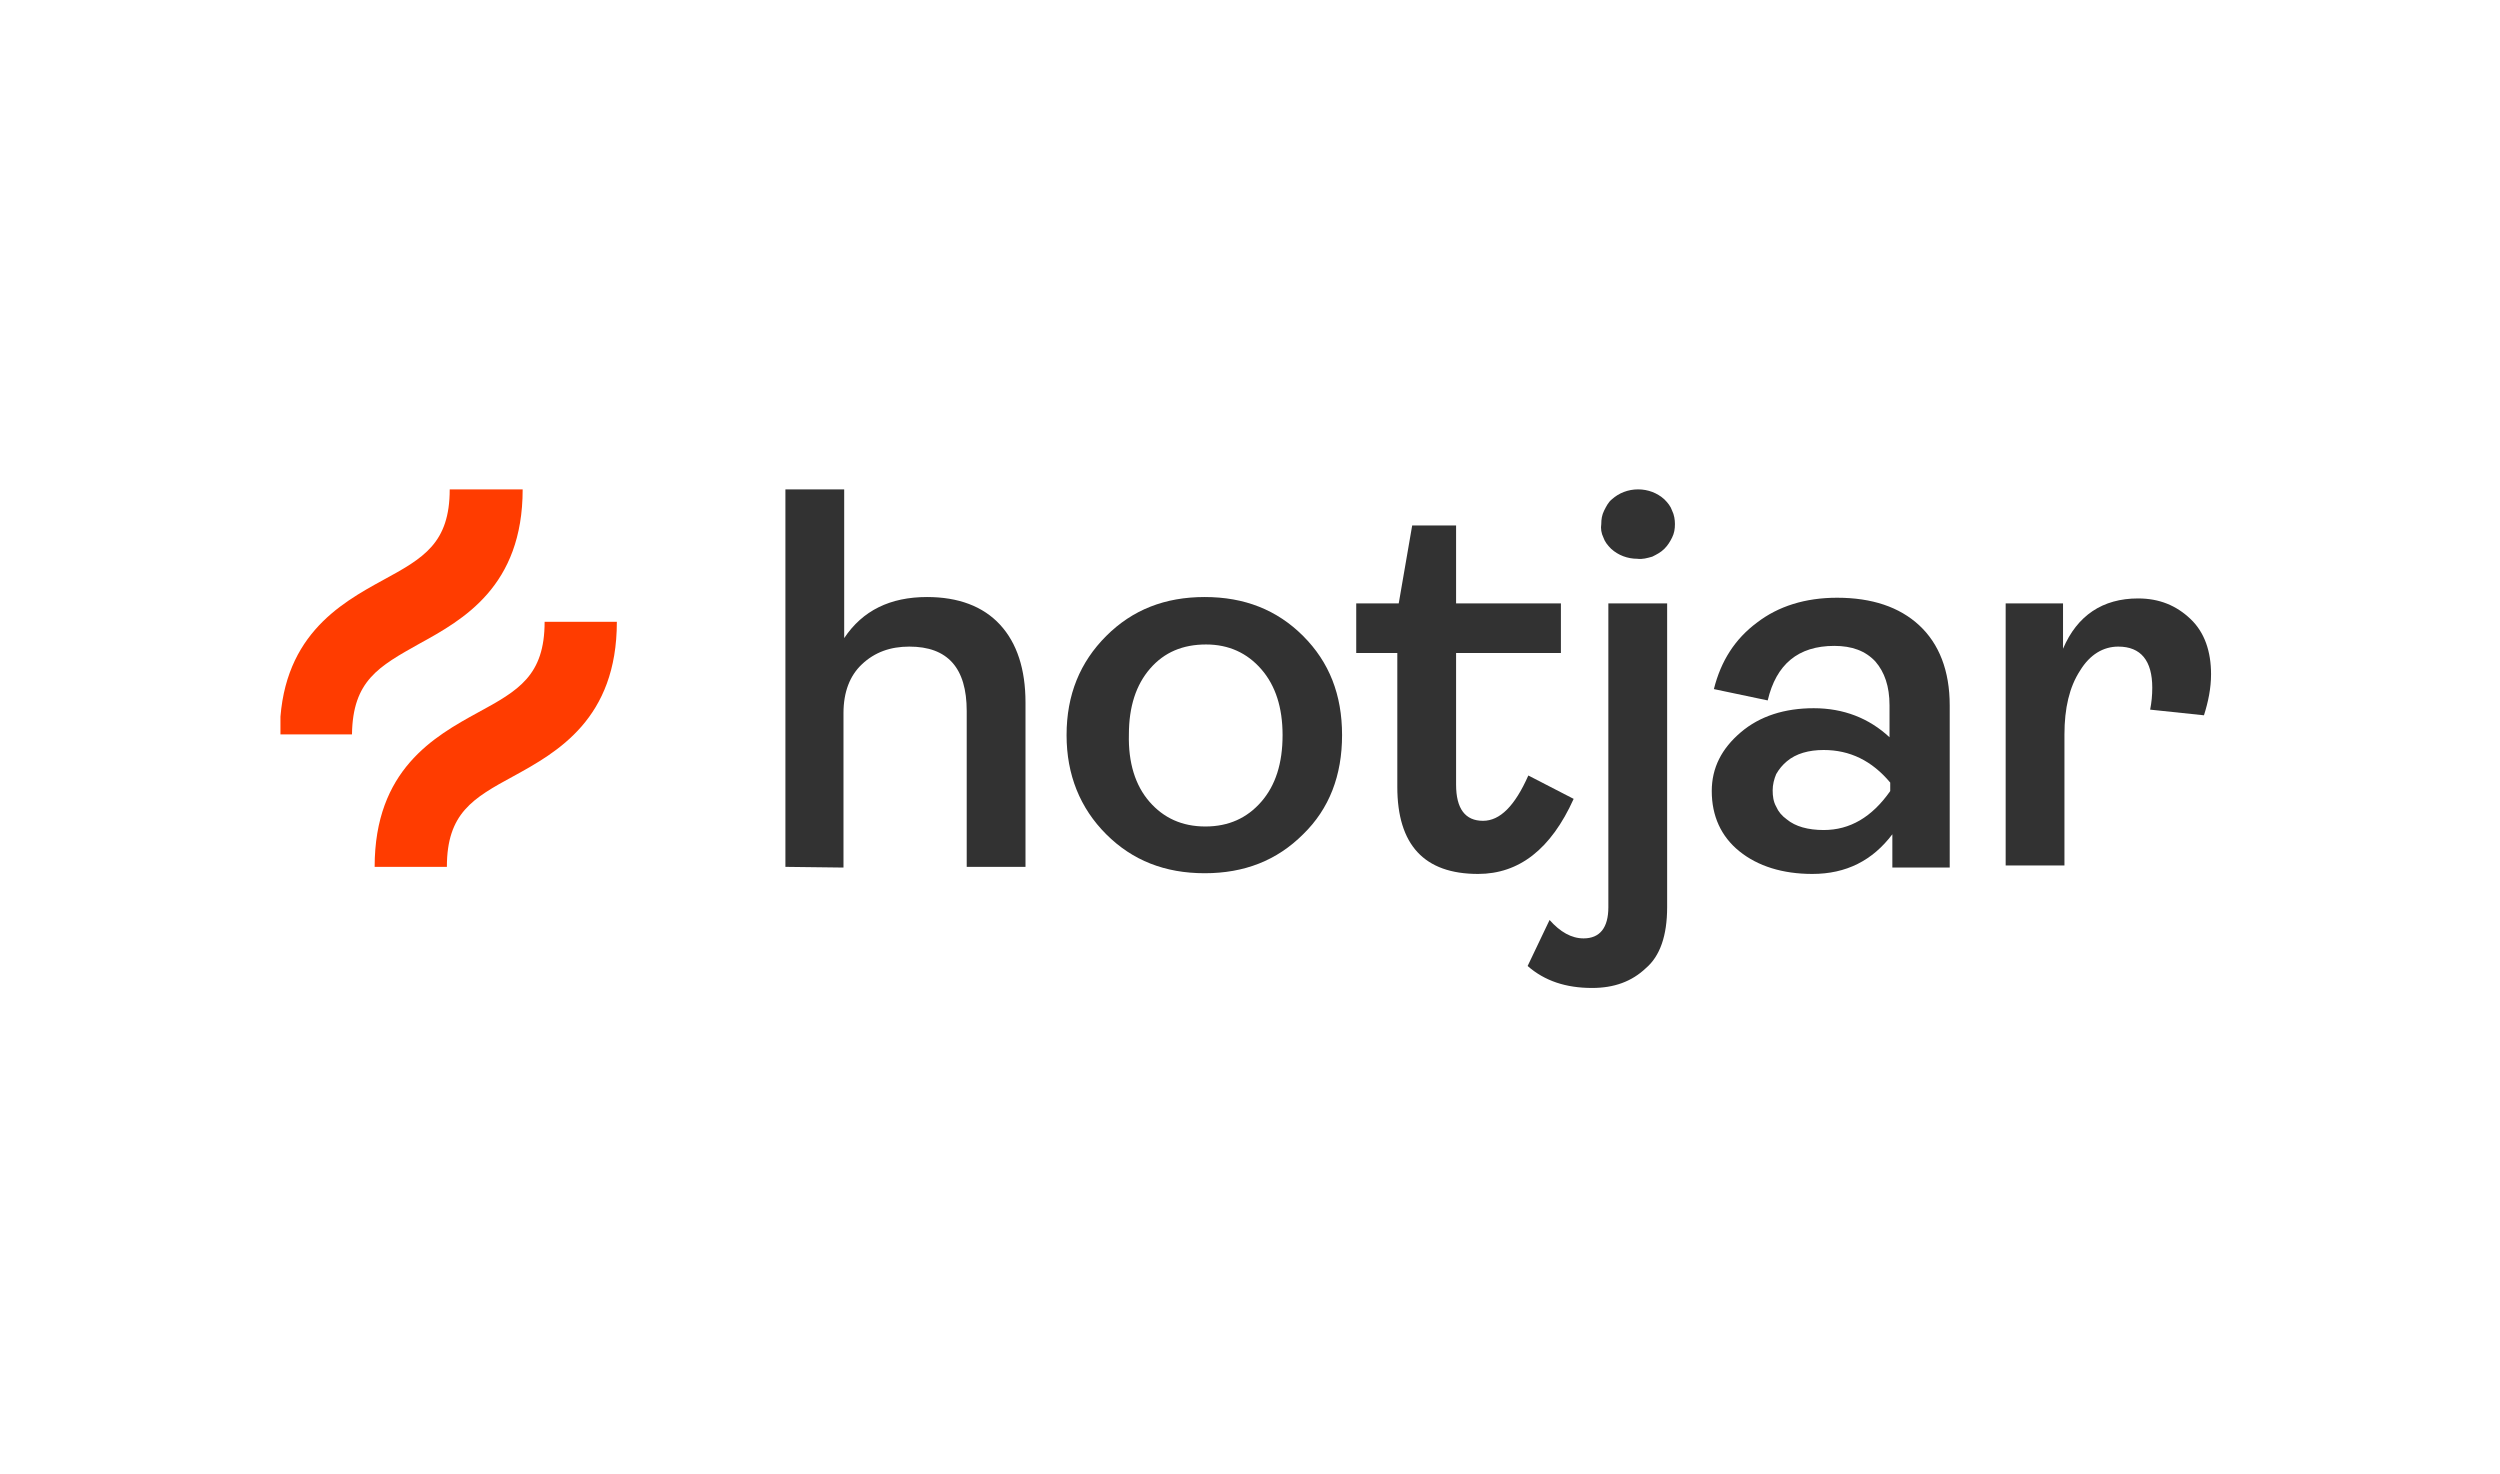
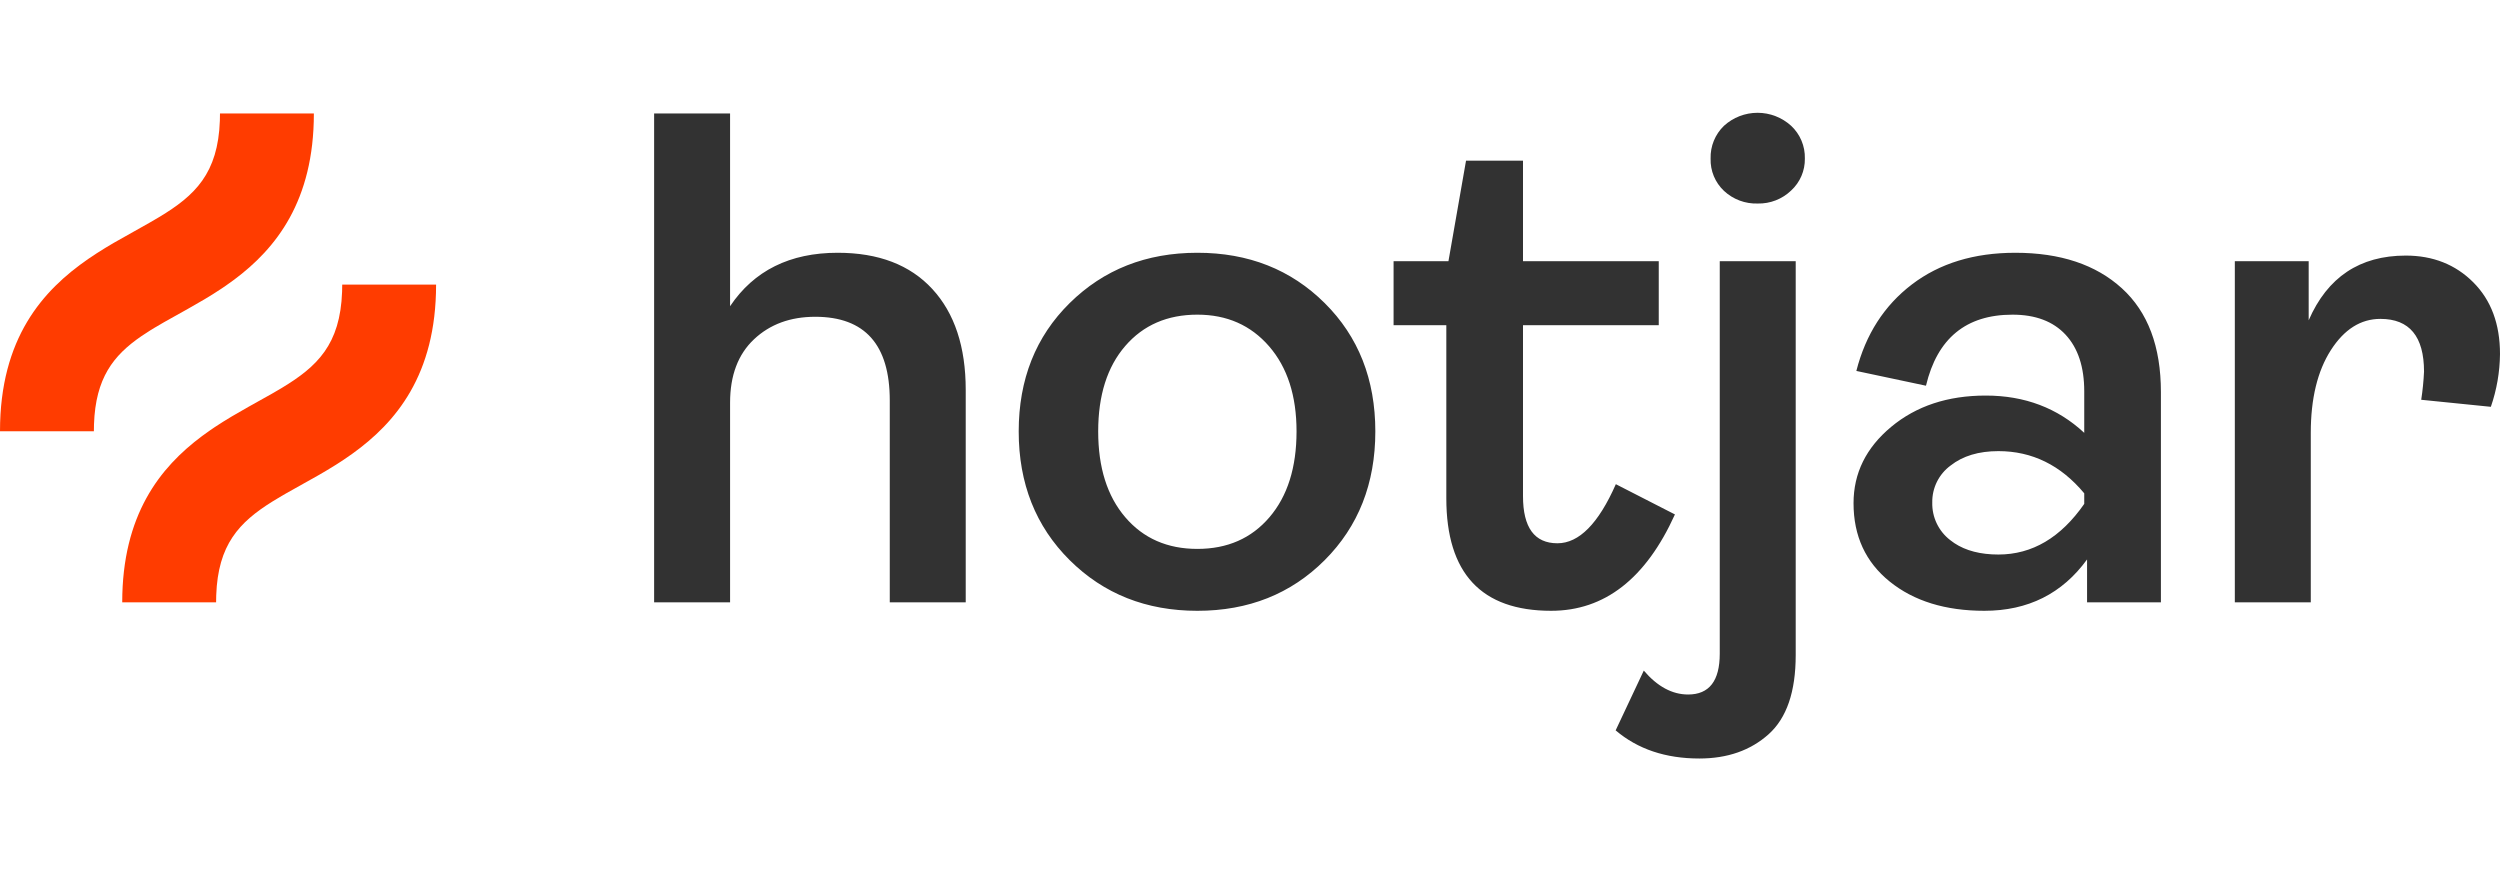
- <svg xmlns="http://www.w3.org/2000/svg" xmlns:xlink="http://www.w3.org/1999/xlink" version="1.0" id="katman_1" x="0px" y="0px" viewBox="0 0 353 208" style="enable-background:new 0 0 353 208;" xml:space="preserve">
-   <style type="text/css">
- 	.st0{clip-path:url(#SVGID_2_);}
- 	.st1{fill:#323232;}
- 	.st2{fill:#FF3C00;}
- </style>
-   <g>
-     <defs>
-       <rect id="SVGID_1_" x="39.6" y="69.1" width="272.6" height="70.4" />
-     </defs>
-     <clipPath id="SVGID_2_">
-       <use xlink:href="#SVGID_1_" style="overflow:visible;" />
-     </clipPath>
-     <g class="st0">
-       <path class="st1" d="M110.9,122.4V69.1h8.3v21c2.6-3.9,6.5-5.8,11.7-5.8c4.4,0,7.9,1.3,10.3,3.9c2.4,2.6,3.6,6.3,3.6,11v23.2h-8.3    v-22c0-6.1-2.7-9.1-8.1-9.1c-2.7,0-4.9,0.8-6.7,2.5c-1.7,1.6-2.6,3.9-2.6,6.9v21.8L110.9,122.4z" />
-       <path class="st1" d="M184,117.8c-3.7,3.7-8.3,5.5-13.9,5.5c-5.6,0-10.2-1.8-13.9-5.5c-3.7-3.7-5.6-8.4-5.6-14    c0-5.7,1.9-10.3,5.6-14c3.7-3.7,8.3-5.5,13.9-5.5c5.6,0,10.2,1.8,13.9,5.5c3.7,3.7,5.5,8.3,5.5,14    C189.5,109.5,187.7,114.2,184,117.8z M162.3,113.2c2,2.3,4.6,3.5,7.9,3.5c3.3,0,5.9-1.2,7.9-3.5c2-2.3,3-5.4,3-9.4    c0-3.9-1-7-3-9.3c-2-2.3-4.6-3.5-7.8-3.5c-3.3,0-5.9,1.1-7.9,3.4c-2,2.3-3,5.4-3,9.3C159.3,107.7,160.3,110.9,162.3,113.2z" />
-       <path class="st1" d="M208.7,123.4c-7.6,0-11.4-4.1-11.4-12.3V92.2h-5.8v-7h6l1.9-11h6.2v11h14.8v7h-14.8v18.6    c0,3.4,1.3,5.1,3.8,5.1c2.4,0,4.5-2.1,6.4-6.4l6.4,3.3C219,119.9,214.5,123.4,208.7,123.4z" />
-       <path class="st1" d="M224.8,139.5c-3.7,0-6.7-1-9.1-3.1l3.1-6.5c1.5,1.7,3.1,2.6,4.8,2.6c2.3,0,3.5-1.5,3.5-4.4V85.2h8.3v42.9    c0,4-1,6.9-3,8.6C230.4,138.6,227.9,139.5,224.8,139.5z M231.2,78.9c-1.4,0-2.7-0.5-3.7-1.4c-0.5-0.5-0.9-1-1.1-1.6    c-0.3-0.6-0.4-1.3-0.3-1.9c0-0.7,0.1-1.3,0.4-1.9c0.3-0.6,0.6-1.2,1.1-1.6c1-0.9,2.3-1.4,3.7-1.4c1.4,0,2.7,0.5,3.7,1.4    c0.5,0.5,0.9,1,1.1,1.6c0.3,0.6,0.4,1.3,0.4,1.9c0,0.7-0.1,1.3-0.4,1.9s-0.6,1.1-1.1,1.6c-0.5,0.5-1.1,0.8-1.7,1.1    C232.6,78.8,231.9,79,231.2,78.9z" />
-       <path class="st1" d="M255.9,123.4c-4.2,0-7.7-1.1-10.3-3.2c-2.6-2.1-3.9-5-3.9-8.5c0-3.3,1.4-6,4.1-8.3c2.7-2.3,6.2-3.4,10.3-3.4    c4.2,0,7.8,1.4,10.7,4.1v-4.5c0-2.7-0.7-4.7-2-6.2c-1.4-1.5-3.3-2.2-5.8-2.2c-5.1,0-8.2,2.6-9.4,7.7l-7.6-1.6c1-4,3-7.1,6.1-9.4    c3-2.3,6.8-3.5,11.3-3.5c4.9,0,8.8,1.3,11.6,3.9c2.8,2.6,4.3,6.4,4.3,11.3v22.9h-8.1v-4.7C264.4,121.5,260.7,123.4,255.9,123.4z     M257.5,117.2c3.7,0,6.8-1.8,9.4-5.5v-1.2c-2.6-3.1-5.7-4.6-9.4-4.6c-2.1,0-3.9,0.5-5.2,1.6c-0.6,0.5-1.1,1.1-1.5,1.8    c-0.3,0.7-0.5,1.5-0.5,2.3c0,0.8,0.1,1.6,0.5,2.3c0.3,0.7,0.8,1.3,1.5,1.8C253.5,116.7,255.3,117.2,257.5,117.2L257.5,117.2z" />
-       <path class="st1" d="M283.2,122.4V85.2h8.1v6.4c2-4.7,5.6-7.1,10.6-7.1c3,0,5.4,1,7.4,2.9s2.9,4.6,2.9,7.8c0,2-0.4,3.9-1,5.8    l-7.6-0.8c0.2-1,0.3-2,0.3-3.1c0-3.8-1.6-5.8-4.8-5.8c-2.1,0-4,1.1-5.4,3.4c-1.5,2.3-2.2,5.3-2.2,9v18.5H283.2z" />
-       <path class="st2" d="M59.2,90.9c6.2-3.4,14.6-8.1,14.6-21.8H63.5c0,7.6-3.7,9.7-9.4,12.8c-6.2,3.4-14.6,8.1-14.6,21.8h10.2    C49.8,96.1,53.5,94.1,59.2,90.9z" />
-       <path class="st2" d="M76.9,87.8c0,7.6-3.7,9.7-9.4,12.8c-6.2,3.4-14.6,8.1-14.6,21.8h10.2c0-7.6,3.7-9.7,9.4-12.8    c6.2-3.4,14.6-8.1,14.6-21.8H76.9z" />
-     </g>
-   </g>
+ <svg xmlns="http://www.w3.org/2000/svg" width="300" height="105" viewBox="0 0 512 133">
+   <path fill="#323232" d="M133.964 100.262V.144h15.555v39.47c4.899-7.295 12.246-10.944 22.04-10.947c8.355 0 14.814 2.473 19.376 7.418c4.563 4.946 6.845 11.837 6.845 20.672v43.505h-15.556V58.918c0-11.427-5.09-17.14-15.27-17.142c-5.092 0-9.269 1.536-12.533 4.61c-3.263 3.073-4.896 7.394-4.9 12.964v40.911l-15.557.001Zm137.33-8.64c-6.915 6.914-15.605 10.371-26.073 10.371s-19.183-3.457-26.147-10.372c-6.963-6.915-10.444-15.703-10.444-26.366c0-10.662 3.482-19.425 10.444-26.288c6.963-6.865 15.678-10.298 26.147-10.3c10.468-.002 19.16 3.432 26.073 10.3c6.916 6.868 10.373 15.63 10.373 26.288s-3.459 19.447-10.373 26.366Zm-40.839-8.79c3.695 4.322 8.617 6.483 14.766 6.483c6.149 0 11.07-2.16 14.765-6.482c3.696-4.322 5.544-10.18 5.546-17.578c0-7.298-1.872-13.108-5.618-17.43c-3.745-4.322-8.643-6.483-14.693-6.483c-6.147 0-11.07 2.137-14.766 6.41c-3.697 4.274-5.545 10.107-5.546 17.5c0 7.4 1.848 13.26 5.546 17.58Zm137.306-52.436v80.669c0 7.49-1.849 12.893-5.547 16.206c-3.697 3.313-8.426 4.97-14.186 4.971c-6.915 0-12.63-1.92-17.143-5.762l5.763-12.245c2.786 3.264 5.81 4.897 9.076 4.9c4.32 0 6.481-2.784 6.481-8.354V30.396h15.556ZM311.91 9.8v20.596h27.802v13.108H311.91V78.51c0 6.435 2.353 9.653 7.059 9.652c4.416 0 8.402-4.034 11.956-12.101l12.101 6.195c-5.955 13.158-14.407 19.736-25.354 19.735c-14.31 0-21.466-7.683-21.466-23.05V43.505h-10.801V30.396h11.236L300.244 9.8h11.666ZM359.947 0c2.545 0 4.999.95 6.88 2.665a8.856 8.856 0 0 1 2.808 6.699a8.679 8.679 0 0 1-2.809 6.554a9.572 9.572 0 0 1-6.843 2.664a9.651 9.651 0 0 1-6.914-2.592a8.72 8.72 0 0 1-2.737-6.626a8.96 8.96 0 0 1 2.737-6.7A10.21 10.21 0 0 1 359.948 0Zm46.45 101.991c-7.972 0-14.431-1.993-19.375-5.978c-4.945-3.985-7.417-9.337-7.418-16.058c0-6.146 2.568-11.357 7.707-15.633c5.137-4.276 11.596-6.413 19.374-6.41c7.972 0 14.694 2.545 20.168 7.635v-8.5c0-4.993-1.273-8.858-3.818-11.597c-2.545-2.739-6.17-4.107-10.875-4.106c-9.508 0-15.414 4.85-17.72 14.55l-14.261-3.025c1.918-7.49 5.712-13.397 11.38-17.719c5.67-4.321 12.728-6.482 21.176-6.482c9.22 0 16.496 2.425 21.825 7.275c5.33 4.85 7.994 11.932 7.995 21.247v43.073H427.43v-8.789c-5.091 7.012-12.102 10.518-21.031 10.517Zm2.878-11.524c6.916 0 12.774-3.457 17.578-10.371v-2.163c-4.804-5.762-10.663-8.643-17.578-8.643c-4.033 0-7.3.985-9.8 2.956a9.202 9.202 0 0 0-3.746 7.562a9.424 9.424 0 0 0 3.675 7.707c2.181 1.75 5.024 2.722 8.529 2.916l1.342.036Zm48.417 9.795V30.396h15.126v12.1c3.84-8.835 10.466-13.253 19.88-13.253c5.568 0 10.177 1.825 13.829 5.474c3.651 3.65 5.475 8.547 5.472 14.693a34.17 34.17 0 0 1-1.872 10.804l-14.262-1.44c.293-1.91.485-3.832.576-5.762c0-7.202-2.977-10.804-8.93-10.804c-4.035 0-7.42 2.136-10.157 6.41c-2.735 4.273-4.105 9.916-4.106 16.927v34.717h-15.556Z" />
+   <path fill="#FF3C00" d="M89.31 35.185c0 18.514-8.252 28.265-17.202 34.678l-1.738 1.202l-1.745 1.126l-1.737 1.061l-1.718 1.004l-6.497 3.646c-.338.193-.672.385-1 .577l-1.913 1.153c-6.794 4.24-11.115 8.818-11.477 19.18l-.025 1.45H25.032c0-17.916 7.73-27.627 16.34-34.048l1.732-1.242c.29-.2.58-.397.87-.59l1.745-1.127l1.737-1.06l3.404-1.96l4.81-2.69l1.972-1.153c7.334-4.413 12.04-8.924 12.419-19.758l.025-1.449H89.31ZM64.28.145c0 17.914-7.729 27.625-16.339 34.046l-1.732 1.242c-.29.2-.58.397-.87.59l-1.745 1.127l-1.737 1.061l-3.405 1.96l-4.81 2.69l-1.972 1.153c-.319.192-.633.384-.942.577l-1.79 1.169c-5.756 3.952-9.357 8.591-9.687 18.012l-.025 1.45H0c0-19.112 8.793-28.884 18.07-35.29l1.744-1.162l1.742-1.093l1.73-1.031l7.352-4.142l1.972-1.153c7.334-4.414 12.04-8.925 12.419-19.757l.024-1.45H64.28Z" />
</svg>
